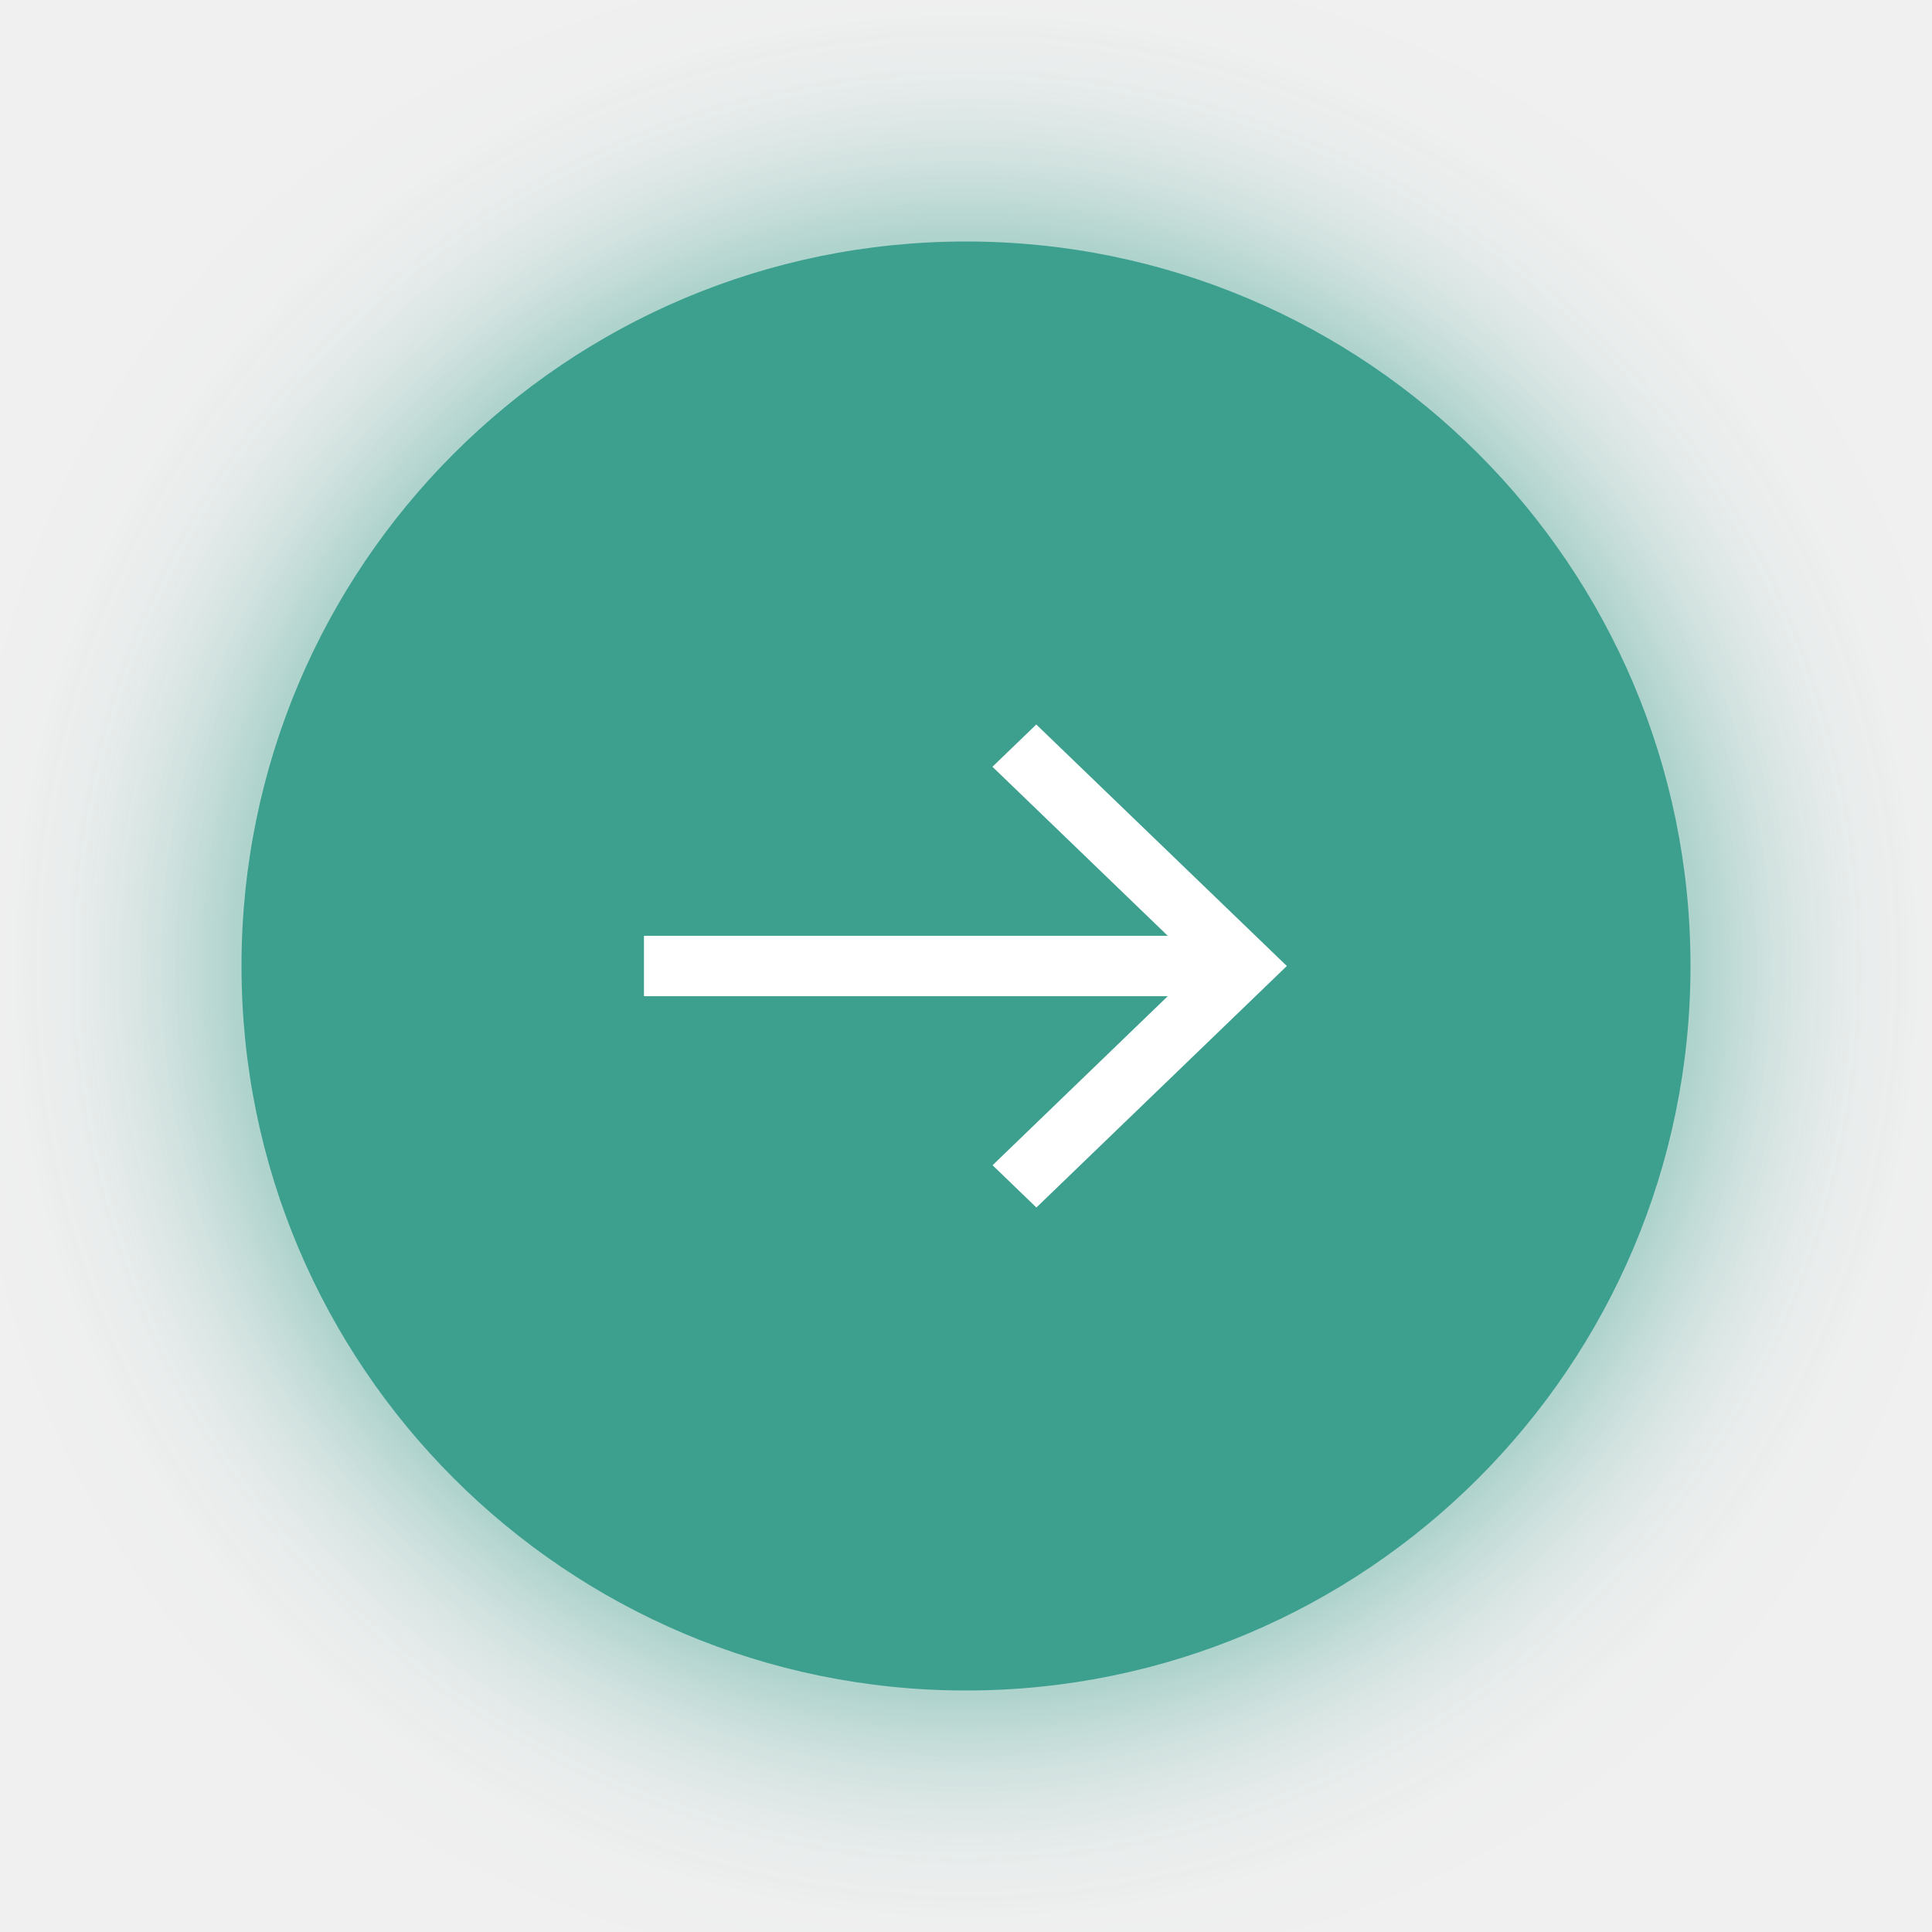
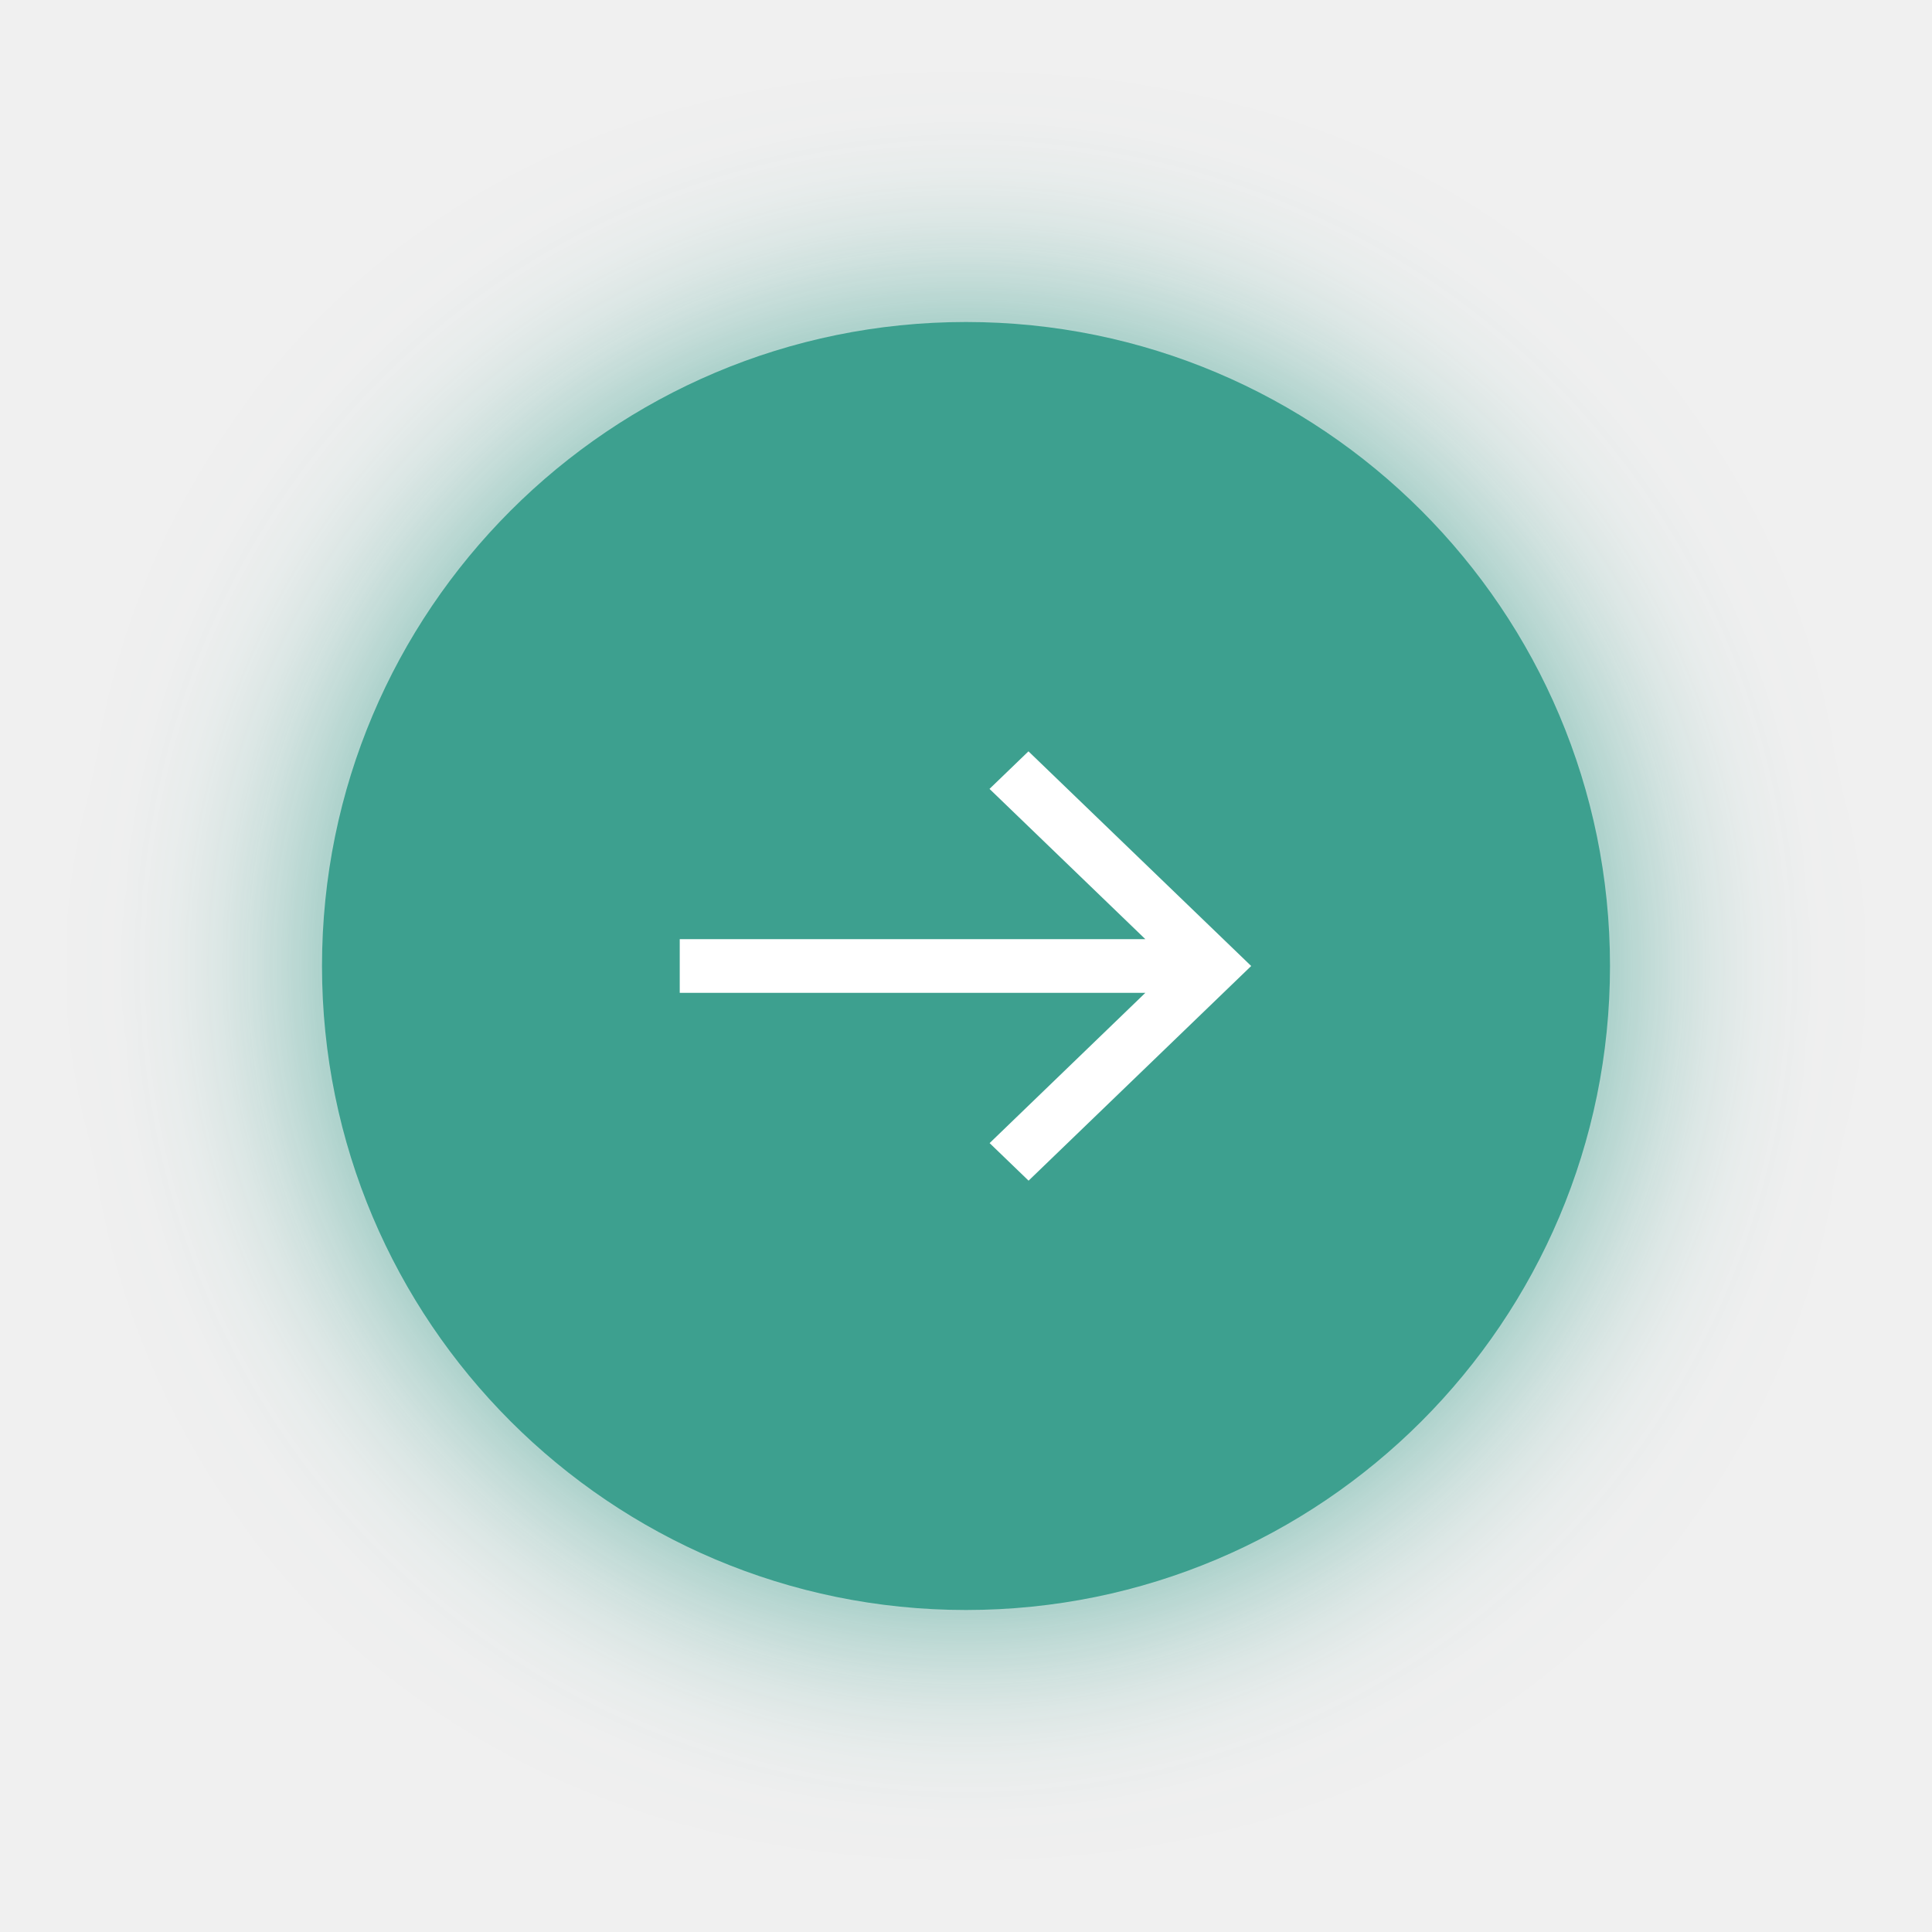
- <svg xmlns="http://www.w3.org/2000/svg" xmlns:xlink="http://www.w3.org/1999/xlink" width="16" height="16">
-   <defs>
+ <svg xmlns="http://www.w3.org/2000/svg" xmlns:xlink="http://www.w3.org/1999/xlink" width="18" height="18" version="1.1" id="svg22">
+   <defs id="defs10">
    <circle id="b" cx="6" cy="6" r="6" />
-     <filter x="-25%" y="-25%" width="150%" height="150%" filterUnits="objectBoundingBox" id="a">
-       <feOffset in="SourceAlpha" result="shadowOffsetOuter1" />
-       <feGaussianBlur stdDeviation="1" in="shadowOffsetOuter1" result="shadowBlurOuter1" />
-       <feColorMatrix values="0 0 0 0 0.239 0 0 0 0 0.627 0 0 0 0 0.561 0 0 0 0.794 0" in="shadowBlurOuter1" />
+     <filter x="-0.25" y="-0.25" width="1.5" height="1.5" filterUnits="objectBoundingBox" id="a">
+       <feOffset in="SourceAlpha" result="shadowOffsetOuter1" id="feOffset3" />
+       <feGaussianBlur stdDeviation="1" in="shadowOffsetOuter1" result="shadowBlurOuter1" id="feGaussianBlur5" />
+       <feColorMatrix values="0 0 0 0 0.239 0 0 0 0 0.627 0 0 0 0 0.561 0 0 0 0.794 0" in="shadowBlurOuter1" id="feColorMatrix7" />
    </filter>
  </defs>
-   <g fill="none" fill-rule="evenodd">
-     <g transform="translate(2 2)">
-       <use fill="#000" filter="url(#a)" xlink:href="#b" />
-       <use fill="#3DA08F" xlink:href="#b" />
+   <g id="g20" style="fill:none;fill-rule:evenodd" transform="translate(1,1)">
+     <g transform="translate(2,2)" id="g16">
+       <use xlink:href="#b" id="use12" style="fill:#000000;filter:url(#a)" x="0" y="0" width="100%" height="100%" />
+       <use xlink:href="#b" id="use14" style="fill:#3da08f" x="0" y="0" width="100%" height="100%" />
    </g>
-     <path d="M8.582 6l-.363.35 1.452 1.4H5.333v.5h4.338L8.22 9.65l.363.35 2.074-2z" fill="#FFF" />
+     <path d="M 8.582,6 8.219,6.35 9.671,7.75 H 5.333 v 0.5 H 9.671 L 8.22,9.65 8.583,10 10.657,8 Z" id="path18" style="fill:#ffffff" />
  </g>
</svg>
